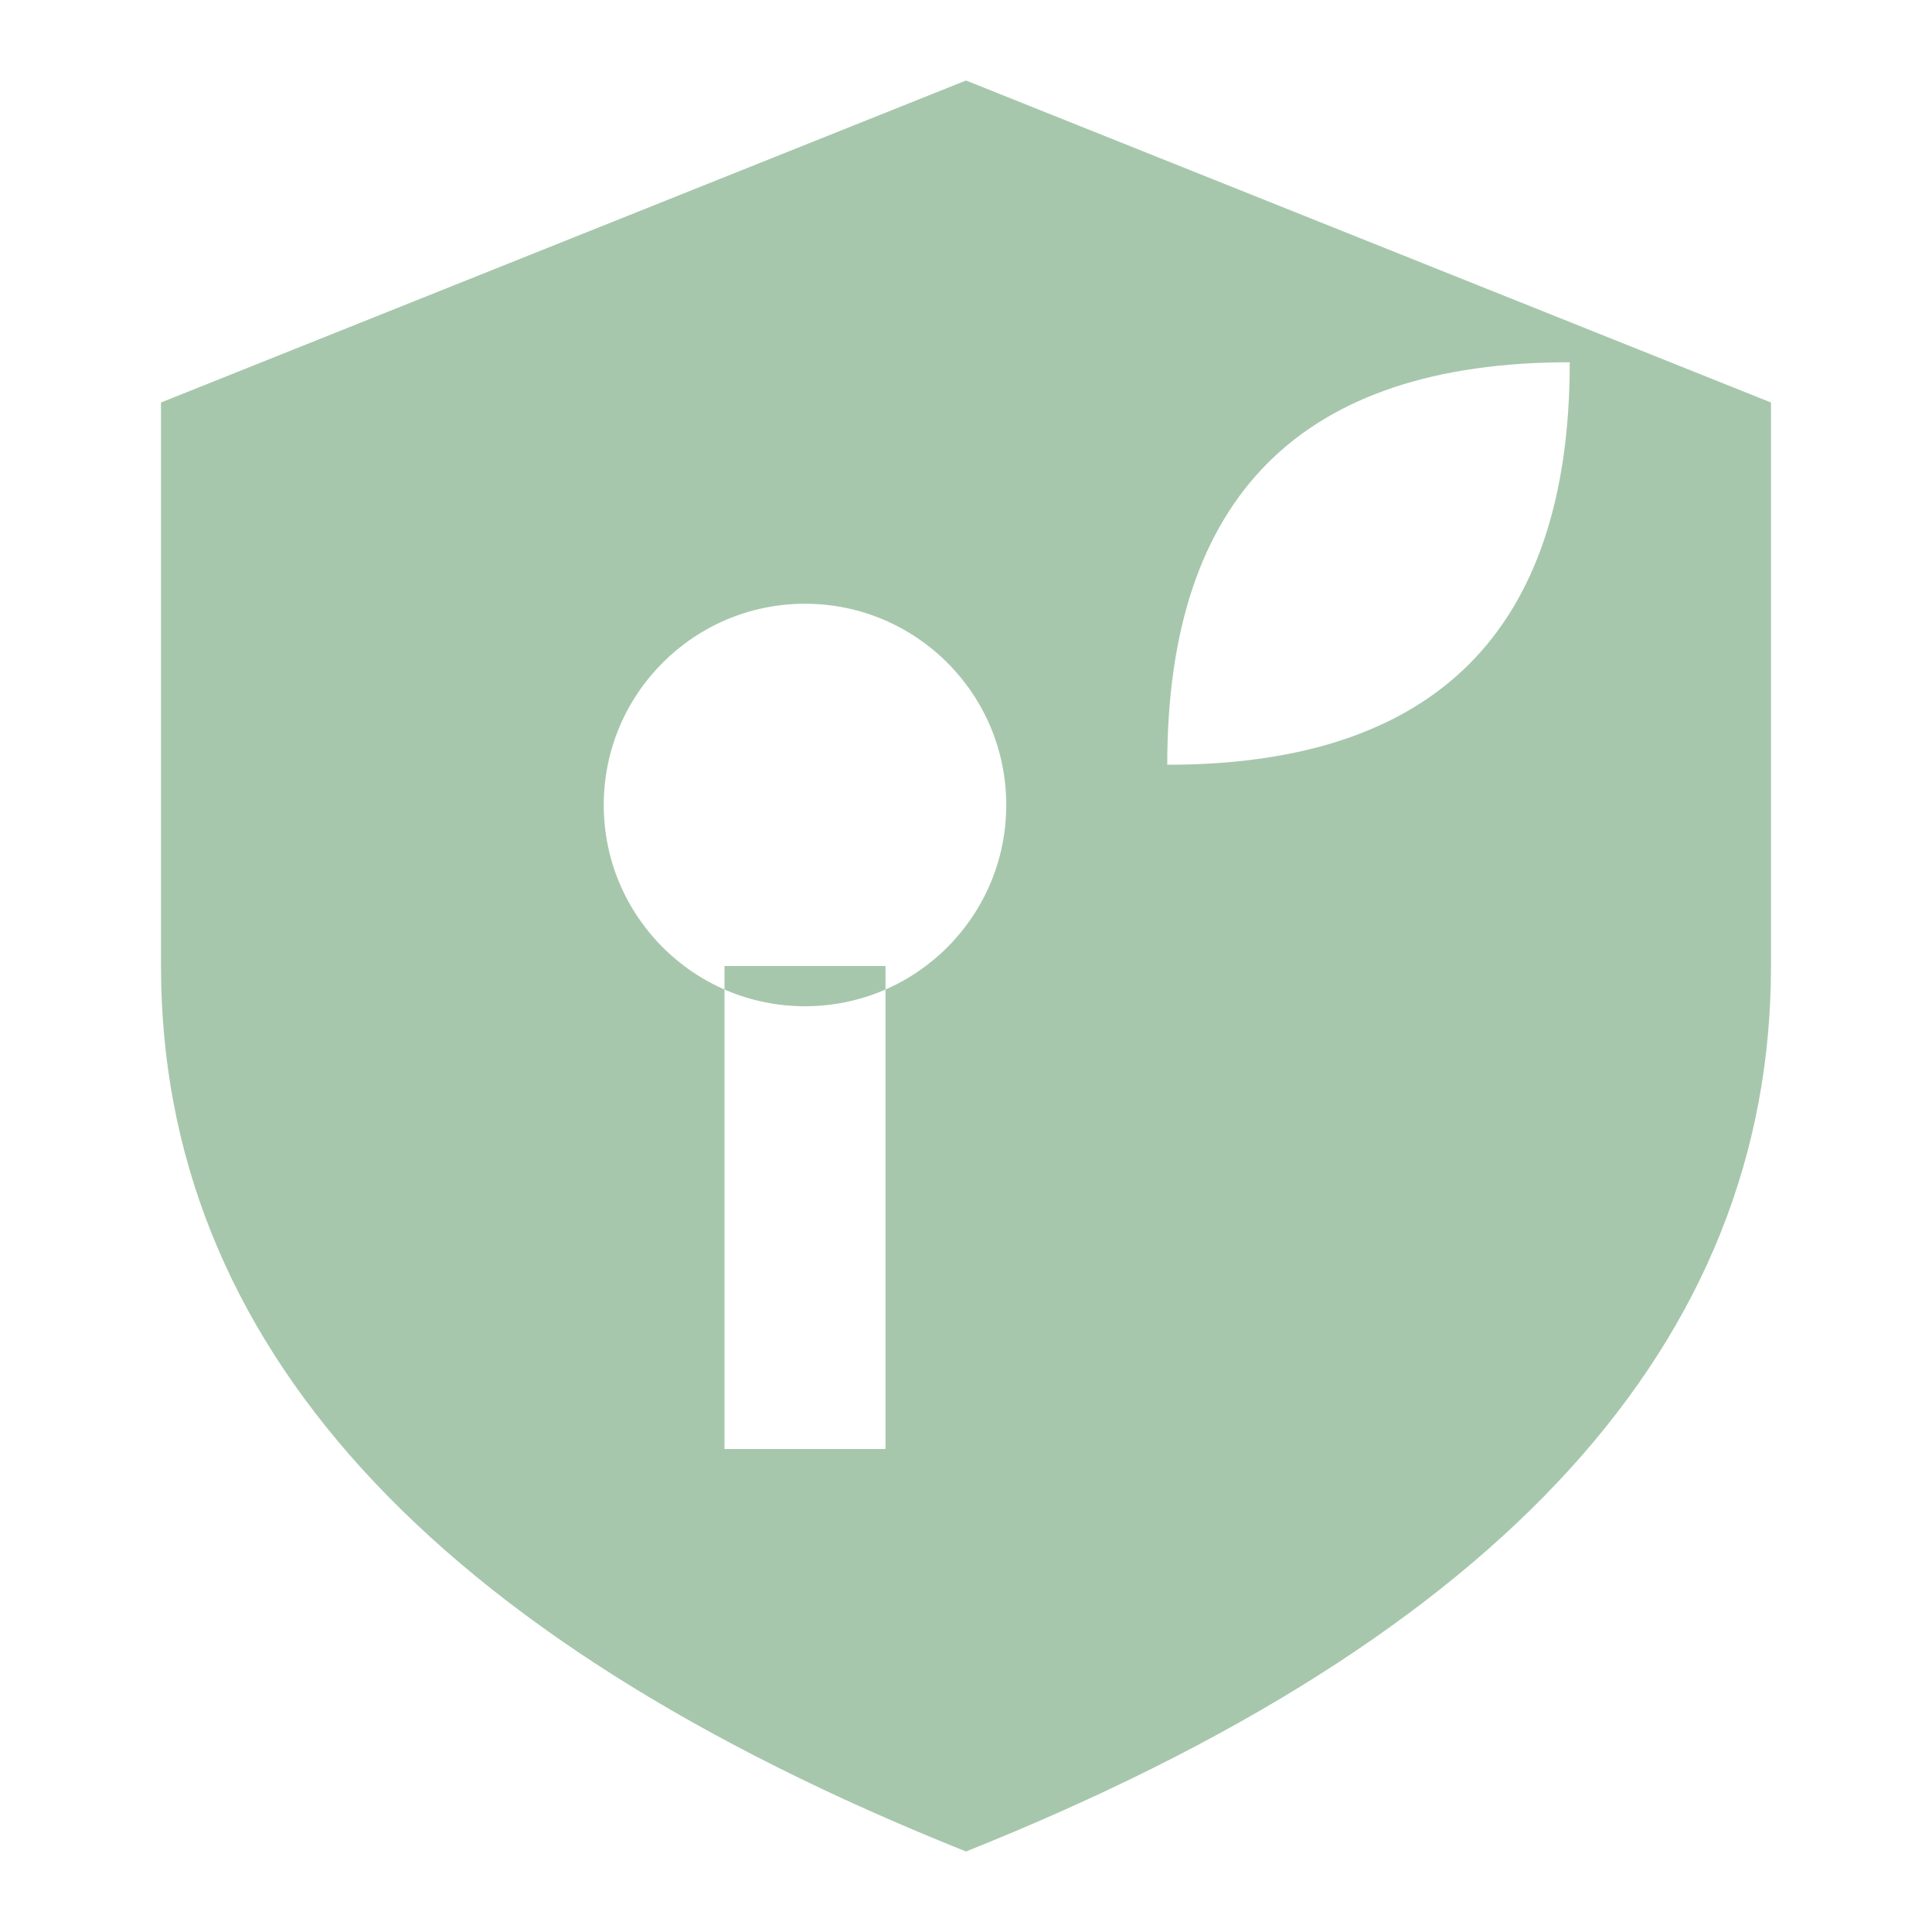
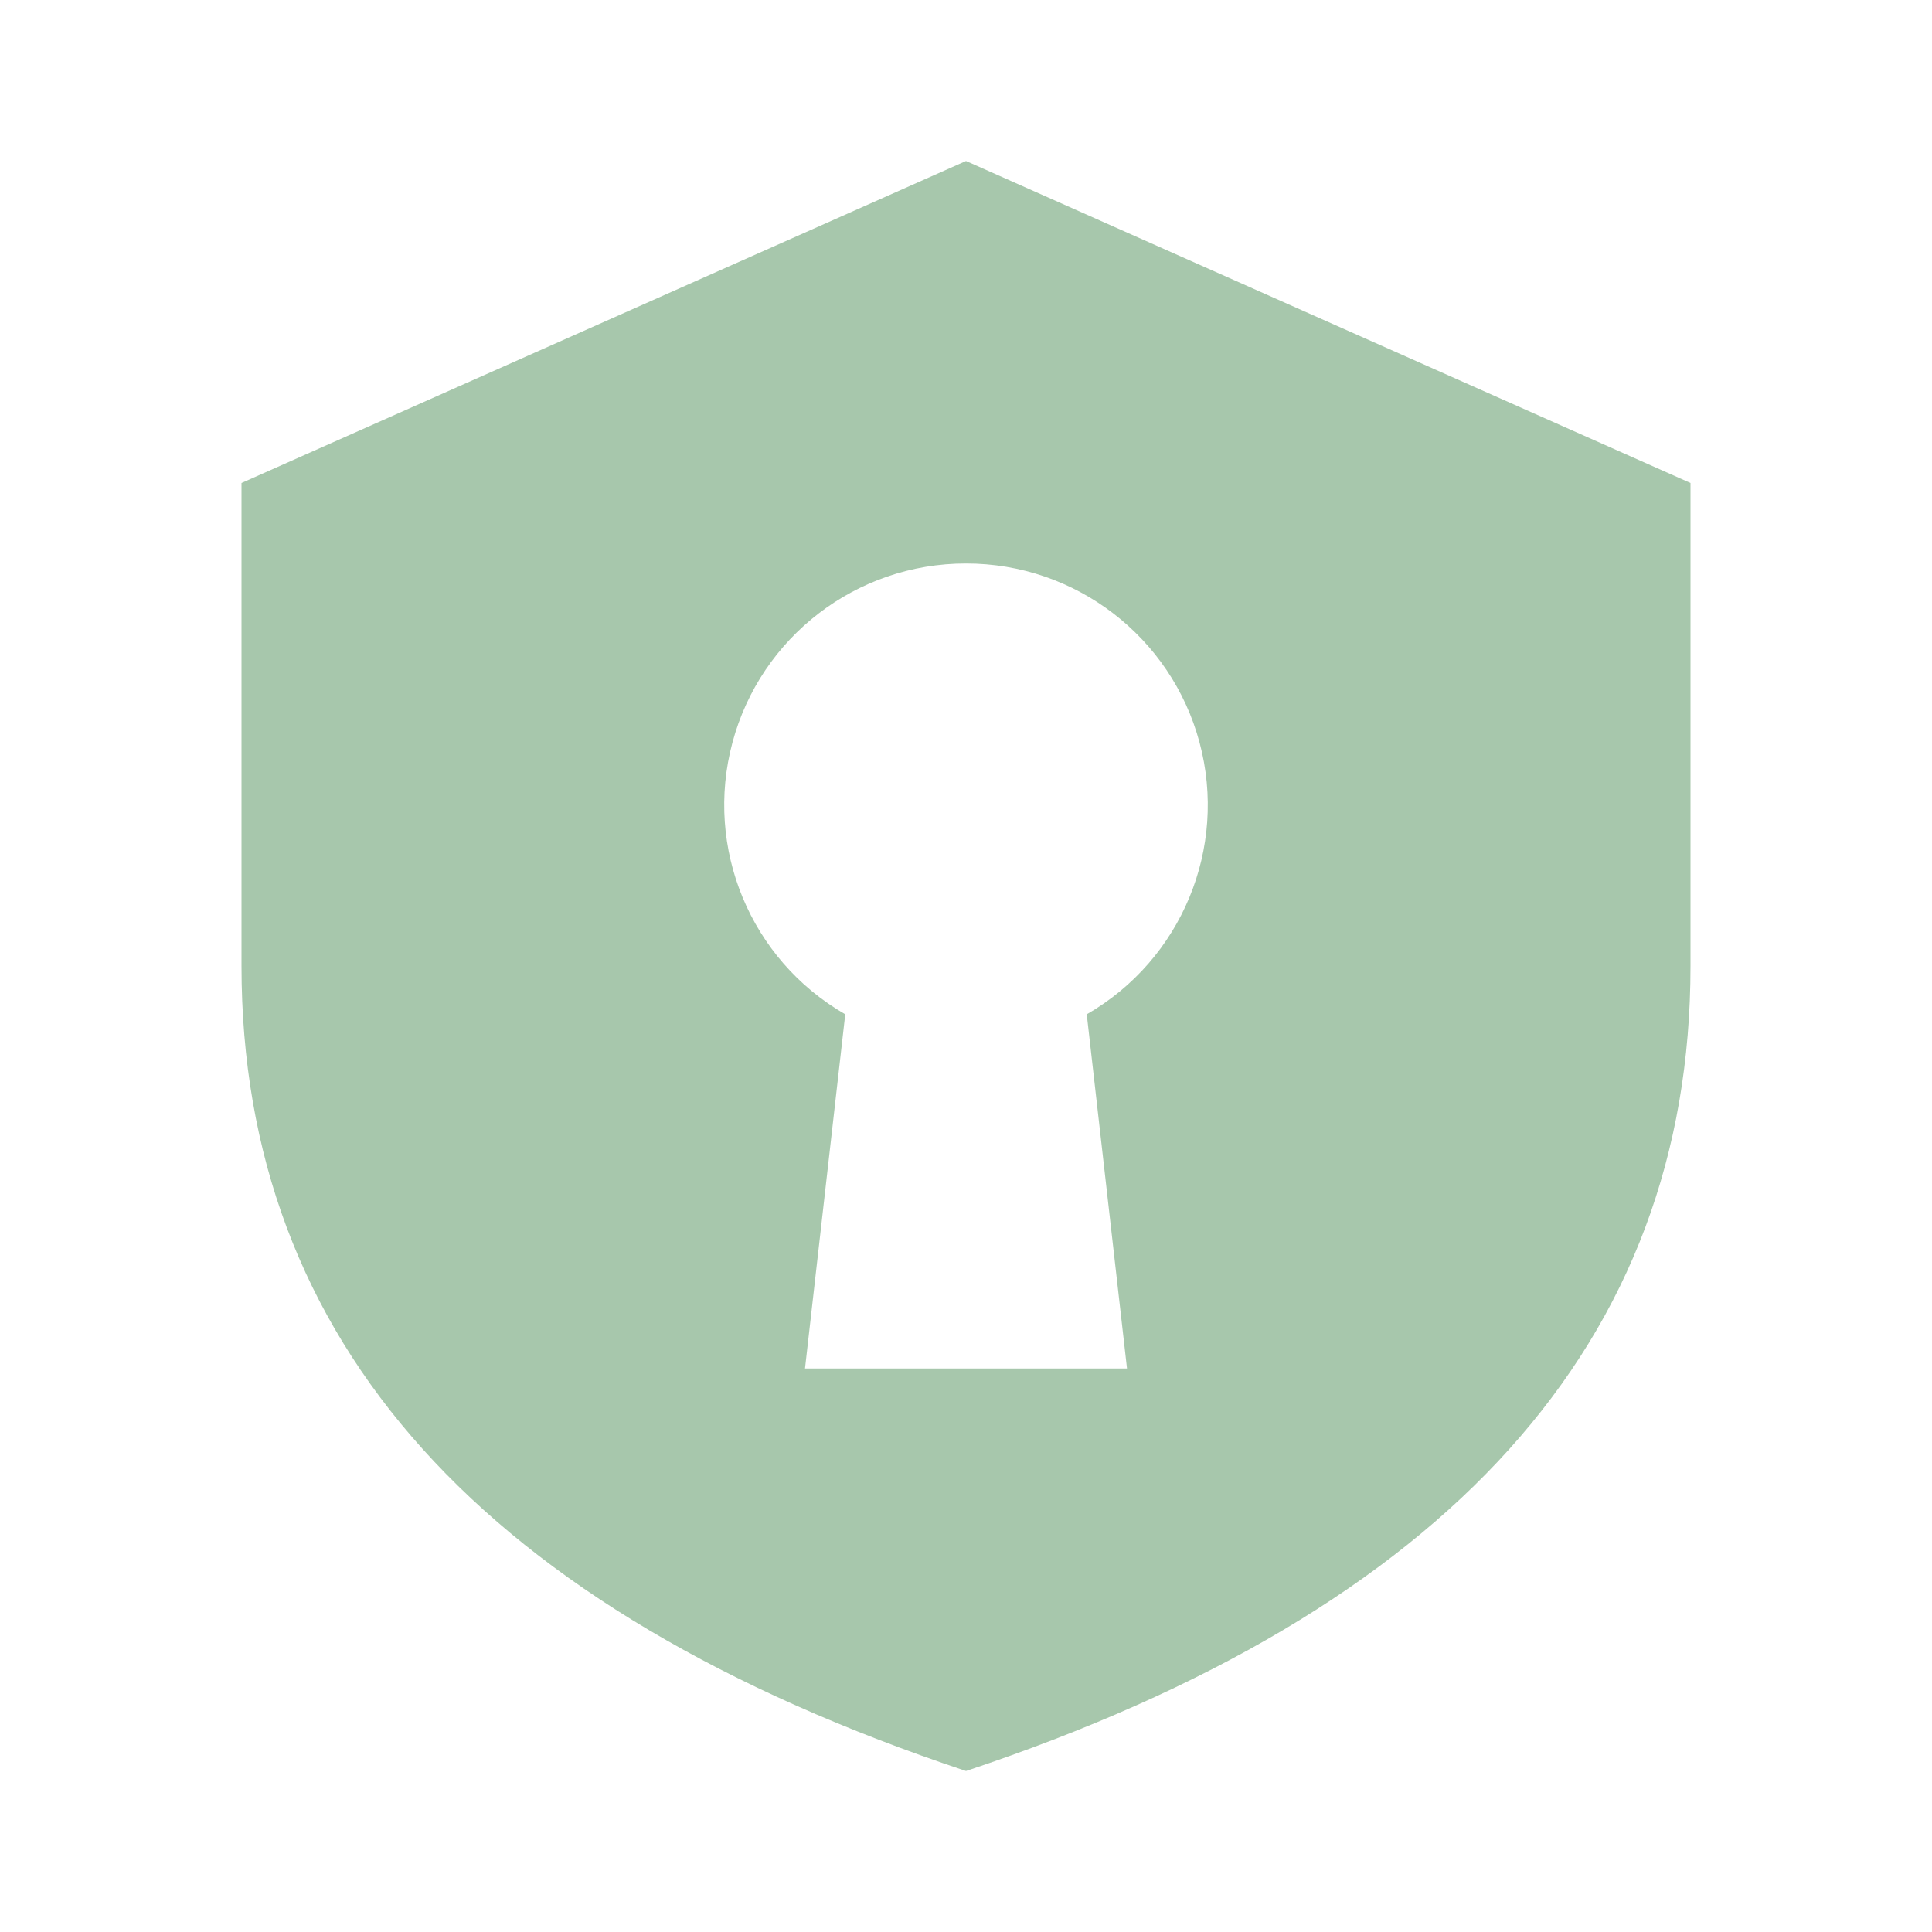
<svg xmlns="http://www.w3.org/2000/svg" viewBox="0 0 24 24">
-   <path fill="#a7c7ac" fill-rule="evenodd" d="M12 1 22 5v7q0 7-10 11Q2 19 2 12V5zM7.5 10a2.5 2.5 0 1 0 5.0 0a2.5 2.5 0 1 0-5.0 0zM9 12h2v6H9zM14.5 9.5Q14.5 4.5 19.5 4.5Q19.5 9.5 14.5 9.5z" />
+   <path fill="#a7c7ac" fill-rule="evenodd" d="M12 2l9 4v6q0 7-9 10q-9-3-9-10V6zM12 7a3 3 0 0 0-1.5 5.6L10 17h4l-.5-4.4A3 3 0 0 0 12 7z" />
  <path fill="none" stroke="#a7c7ac" stroke-width="2" stroke-linecap="round" stroke-linejoin="round" d="" />
  <path fill="#bda4d2" d="" />
</svg>
